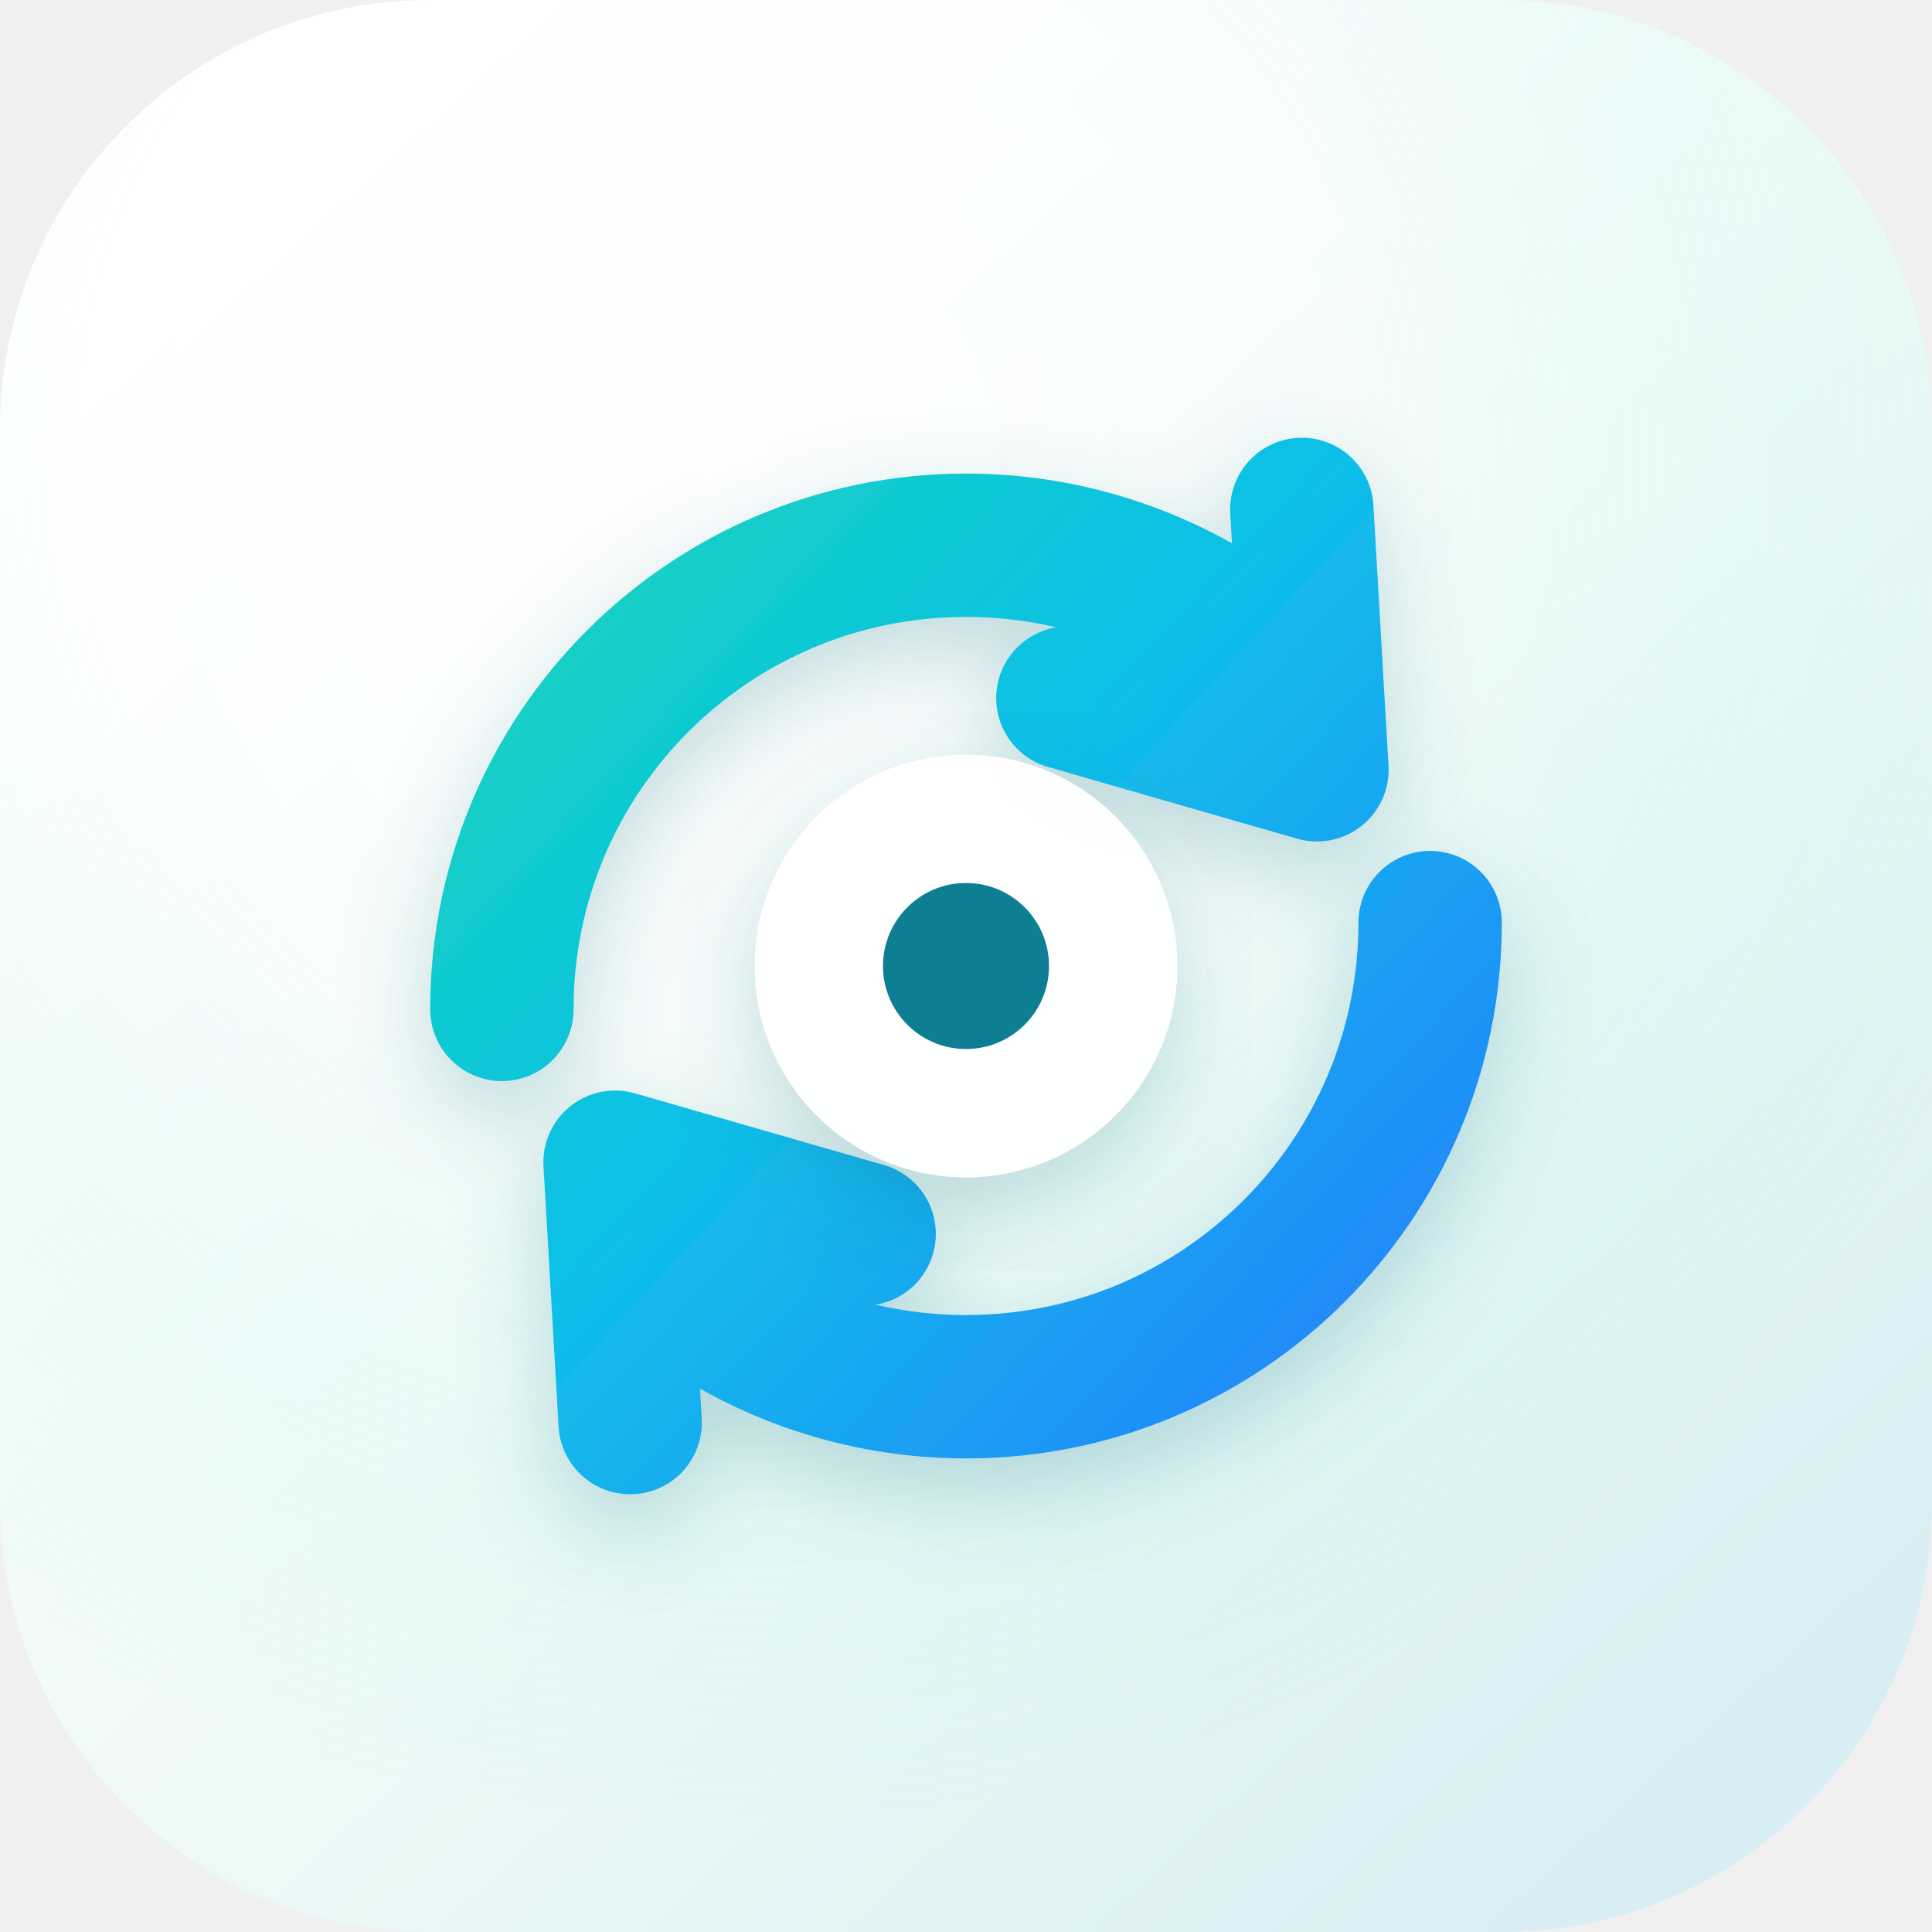
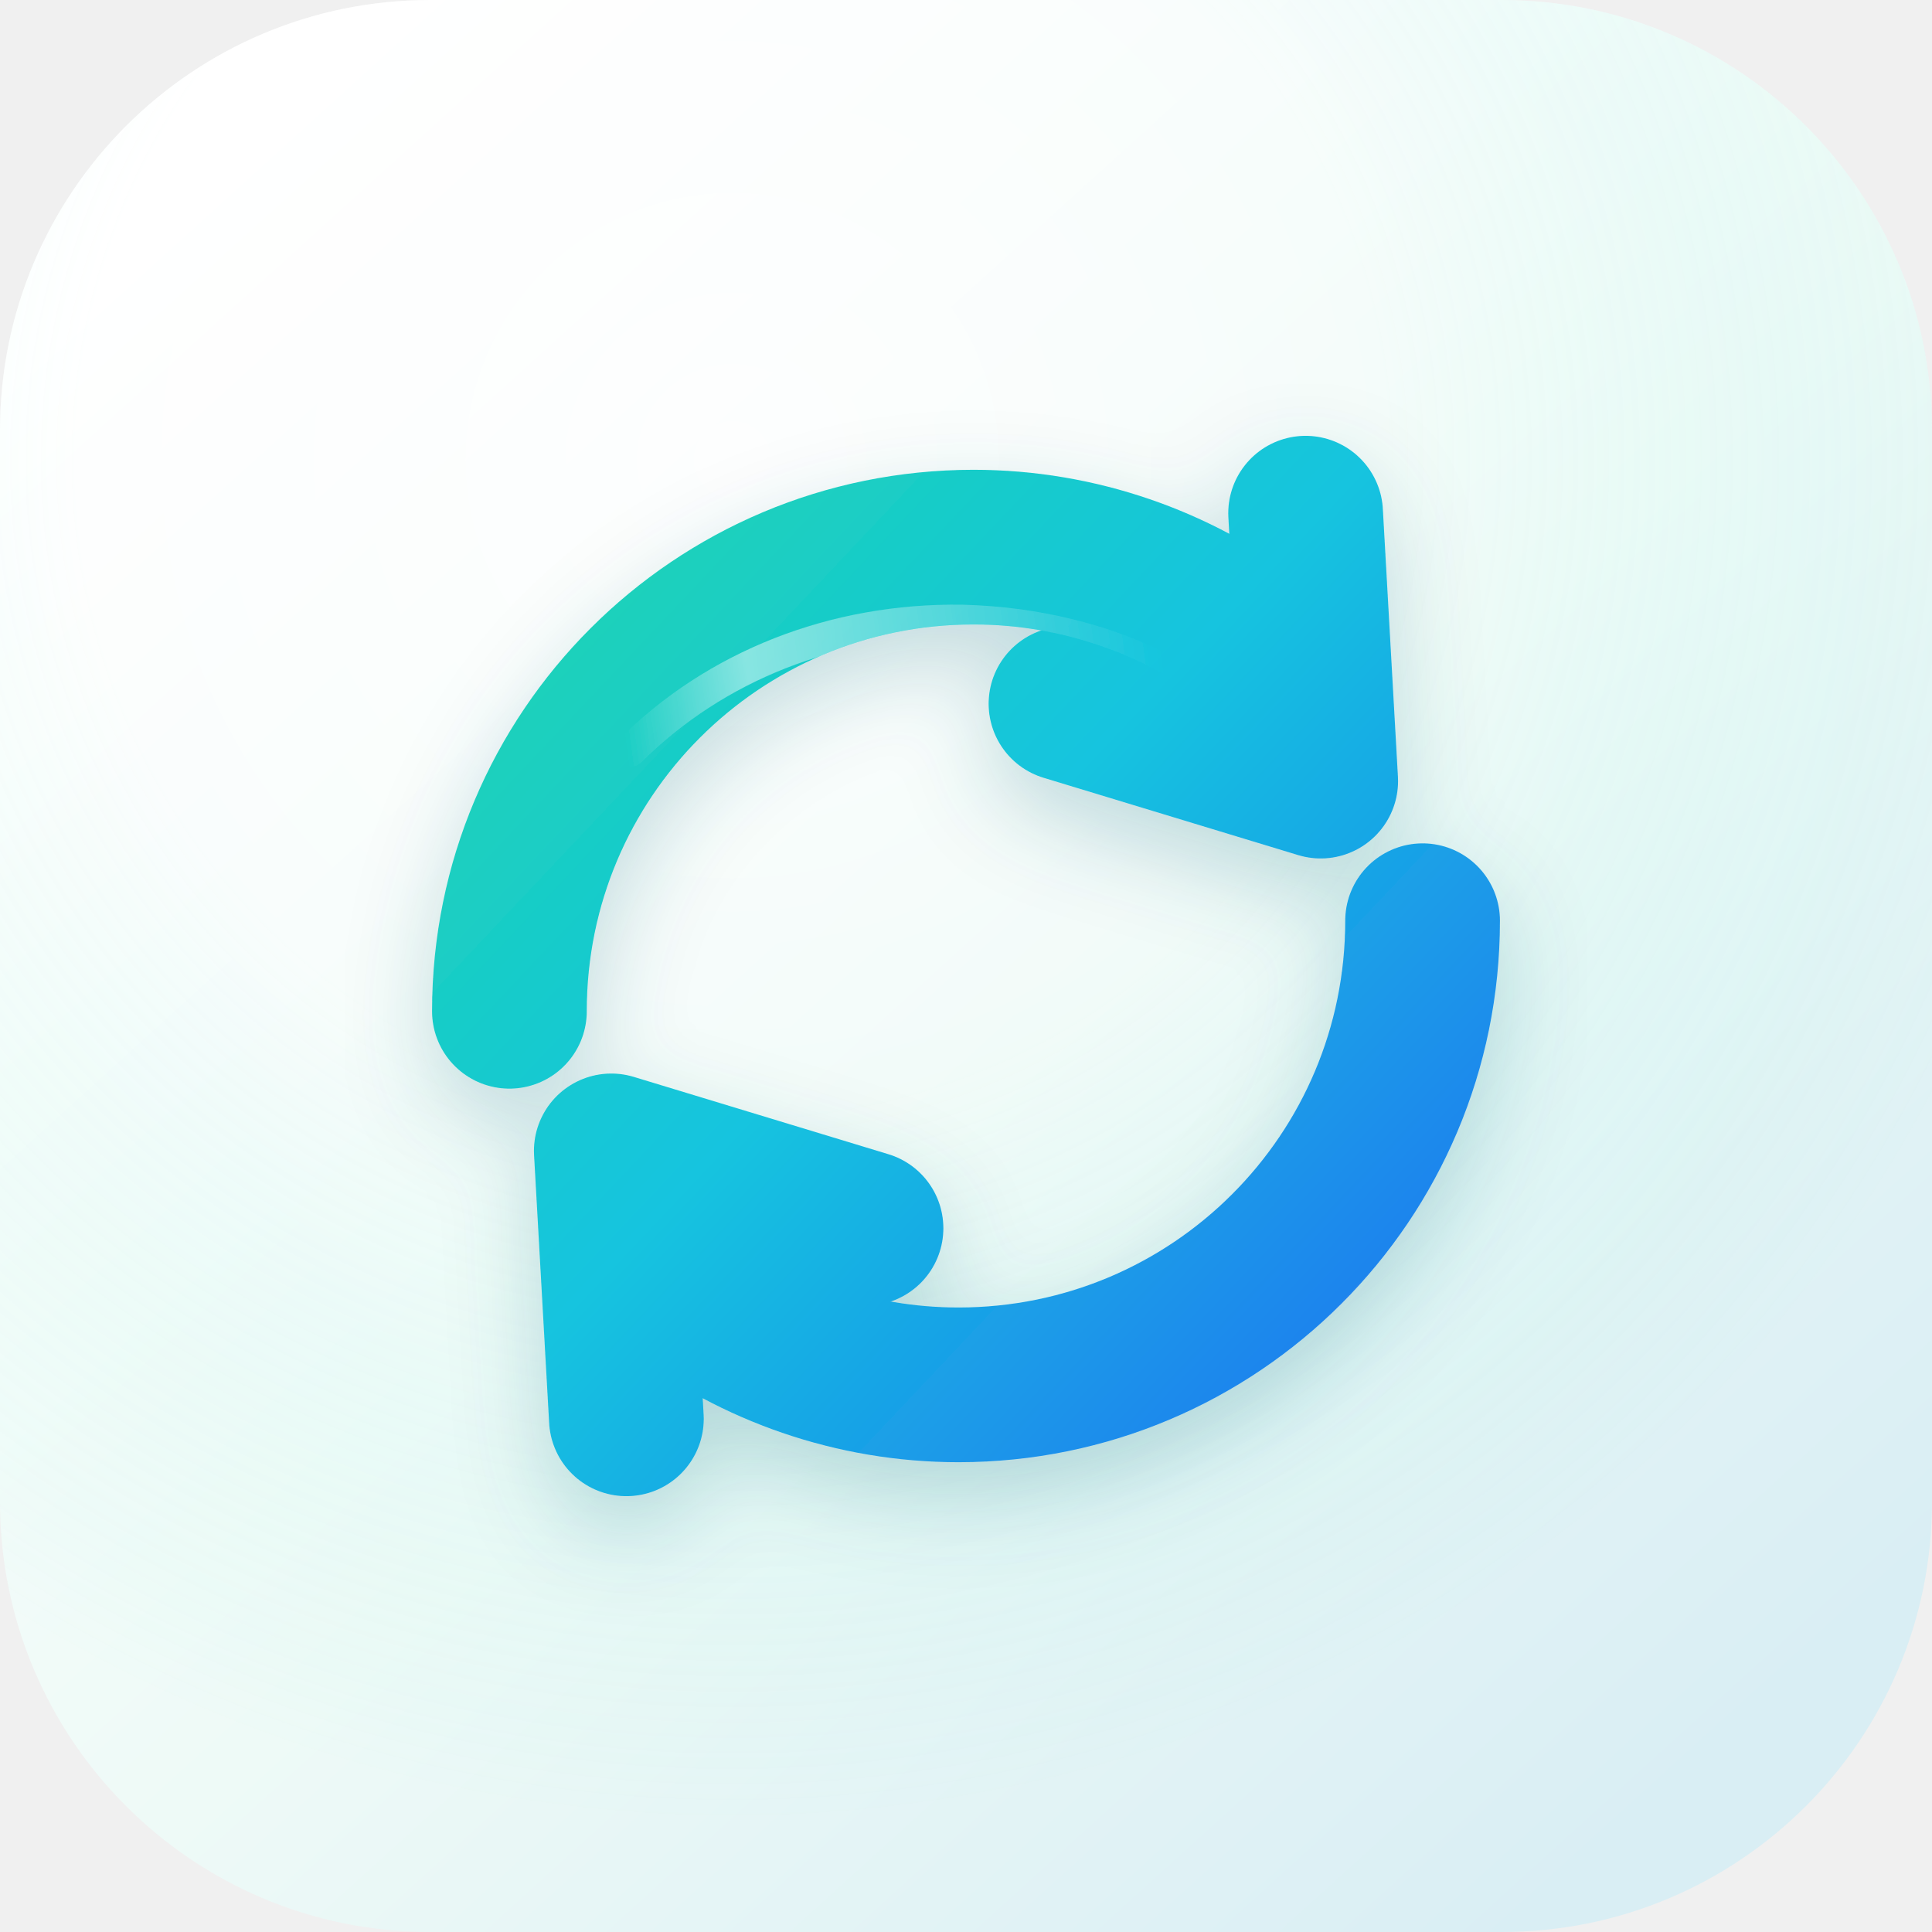
<svg xmlns="http://www.w3.org/2000/svg" viewBox="0 0 1024 1024" width="1024" height="1024" role="img" aria-label="Autoresearch app icon">
  <defs>
    <linearGradient id="bg" x1="120" y1="80" x2="900" y2="940" gradientUnits="userSpaceOnUse">
      <stop offset="0" stop-color="#ffffff" />
      <stop offset="0.55" stop-color="#eefaf7" />
      <stop offset="1" stop-color="#d9eef4" />
    </linearGradient>
    <radialGradient id="lift" cx="38%" cy="24%" r="70%">
      <stop offset="0" stop-color="#ffffff" stop-opacity="0.72" />
      <stop offset="0.48" stop-color="#ffffff" stop-opacity="0.18" />
      <stop offset="1" stop-color="#49f5d0" stop-opacity="0" />
    </radialGradient>
-     <linearGradient id="loop" x1="230" y1="260" x2="790" y2="780" gradientUnits="userSpaceOnUse">
-       <stop offset="0" stop-color="#13d7b6" />
-       <stop offset="0.45" stop-color="#10bfe9" />
-       <stop offset="1" stop-color="#2778ff" />
+     <linearGradient id="loop" x1="250" y1="260" x2="780" y2="760" gradientUnits="userSpaceOnUse">
+       <stop offset="0" stop-color="#21d6ad" />
+       <stop offset="0.46" stop-color="#12c4df" />
+       <stop offset="1" stop-color="#246ff2" />
+     </linearGradient>
+     <linearGradient id="rimLight" x1="330" y1="390" x2="620" y2="350" gradientUnits="userSpaceOnUse">
+       <stop offset="0" stop-color="#ffffff" stop-opacity="0" />
+       <stop offset="0.24" stop-color="#ffffff" stop-opacity="0.48" />
+       <stop offset="0.58" stop-color="#ffffff" stop-opacity="0.28" />
+       <stop offset="1" stop-color="#ffffff" stop-opacity="0" />
    </linearGradient>
    <filter id="softShadow" x="-18%" y="-18%" width="136%" height="140%" color-interpolation-filters="sRGB">
      <feDropShadow dx="0" dy="18" stdDeviation="24" flood-color="#1b6678" flood-opacity="0.22" />
    </filter>
+     <mask id="upperArcMask" maskUnits="userSpaceOnUse">
+       <rect width="1024" height="1024" fill="black" />
+       <path d="M270 536c0-136 110-246 246-246 56 0 108 19 149 50" fill="none" stroke="white" stroke-width="82" stroke-linecap="round" />
+     </mask>
  </defs>
  <rect width="1024" height="1024" rx="228" fill="url(#bg)" />
  <rect width="1024" height="1024" rx="228" fill="url(#lift)" />
  <g filter="url(#softShadow)">
-     <path d="M266 535c0-136 110-246 246-246 55 0 106 18 147 48" fill="none" stroke="url(#loop)" stroke-width="76" stroke-linecap="round" />
-     <path d="M758 489c0 136-110 246-246 246-55 0-106-18-147-48" fill="none" stroke="url(#loop)" stroke-width="76" stroke-linecap="round" />
-     <path d="M690 270l8 138-132-38" fill="none" stroke="url(#loop)" stroke-width="76" stroke-linecap="round" stroke-linejoin="round" />
-     <path d="M334 754l-8-138 132 38" fill="none" stroke="url(#loop)" stroke-width="76" stroke-linecap="round" stroke-linejoin="round" />
+     <path d="M270 536c0-136 110-246 246-246 56 0 108 19 149 50" fill="none" stroke="url(#loop)" stroke-width="82" stroke-linecap="round" />
+     <path d="M754 488c0 136-110 246-246 246-56 0-108-19-149-50" fill="none" stroke="url(#loop)" stroke-width="82" stroke-linecap="round" />
+     <path d="M692 272l8 142-135-41" fill="none" stroke="url(#loop)" stroke-width="82" stroke-linecap="round" stroke-linejoin="round" />
+     <path d="M332 752l-8-142 135 41" fill="none" stroke="url(#loop)" stroke-width="82" stroke-linecap="round" stroke-linejoin="round" />
+     <path d="M334 398c45-45 108-70 176-69 39 1 76 10 109 27" fill="none" stroke="url(#rimLight)" stroke-width="17" stroke-linecap="round" mask="url(#upperArcMask)" />
  </g>
-   <circle cx="512" cy="512" r="112" fill="#ffffff" opacity="0.96" filter="url(#softShadow)" />
-   <circle cx="512" cy="512" r="44" fill="#0e7f92" />
</svg>
